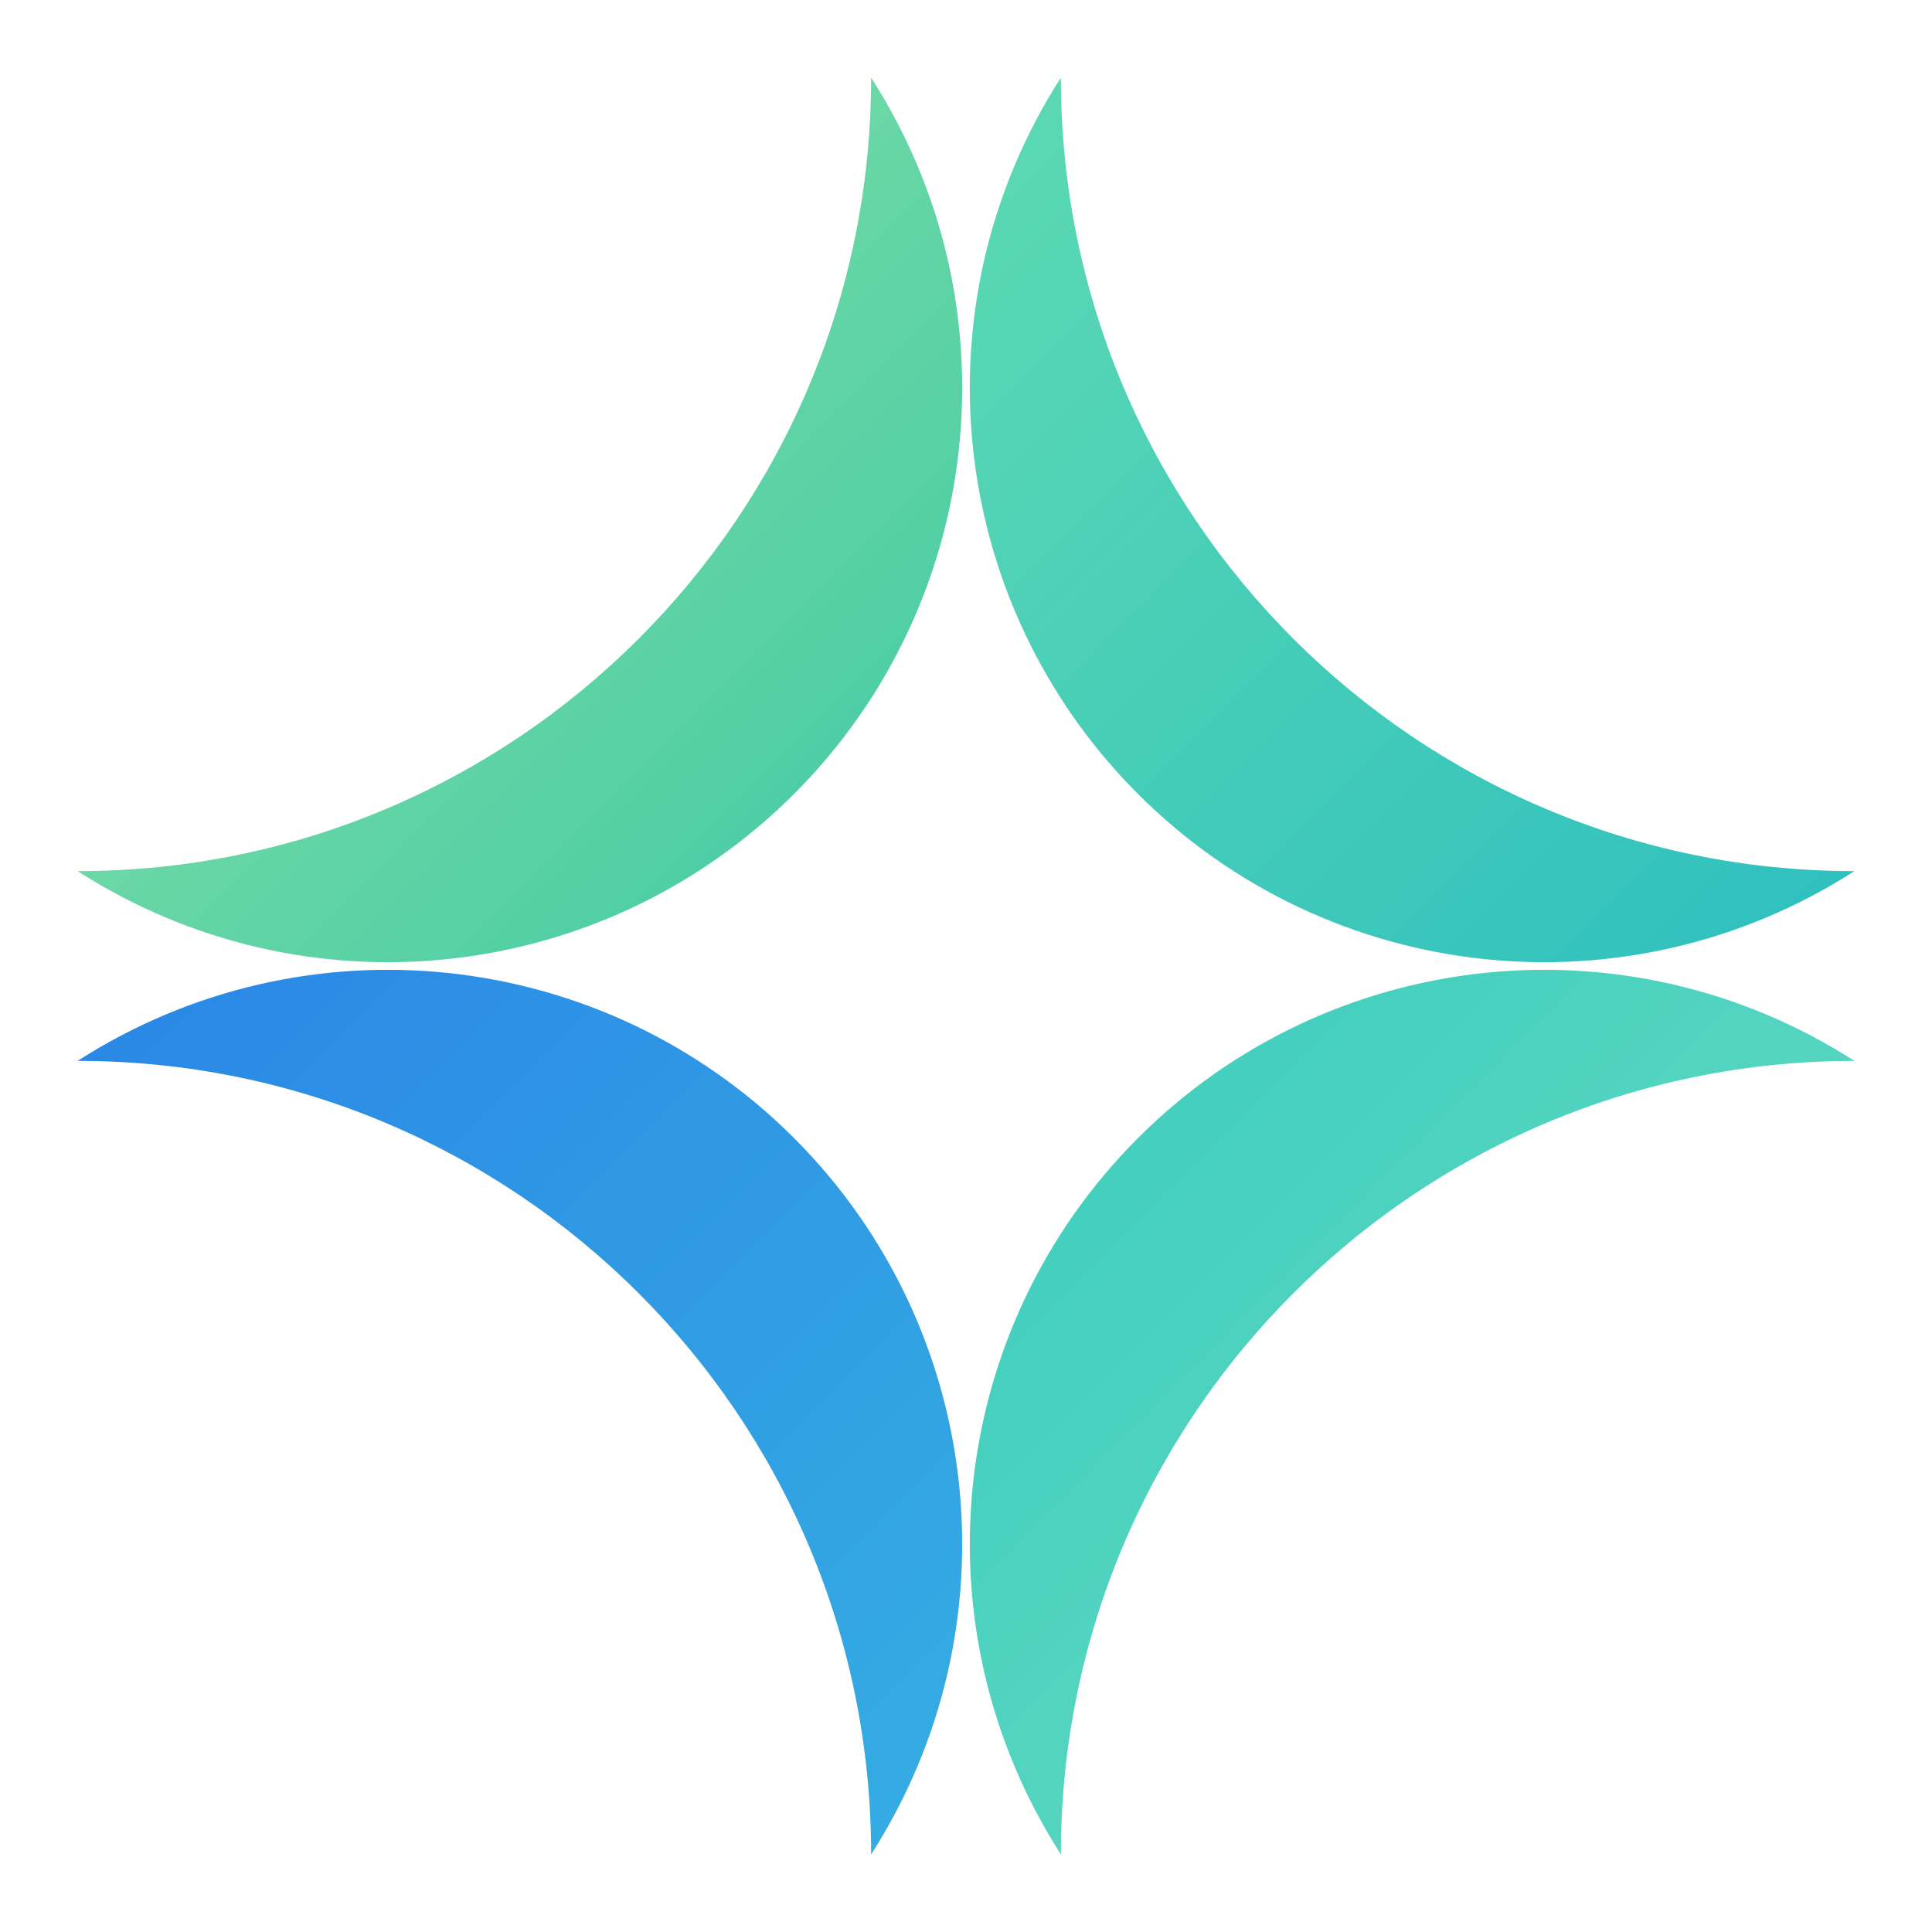
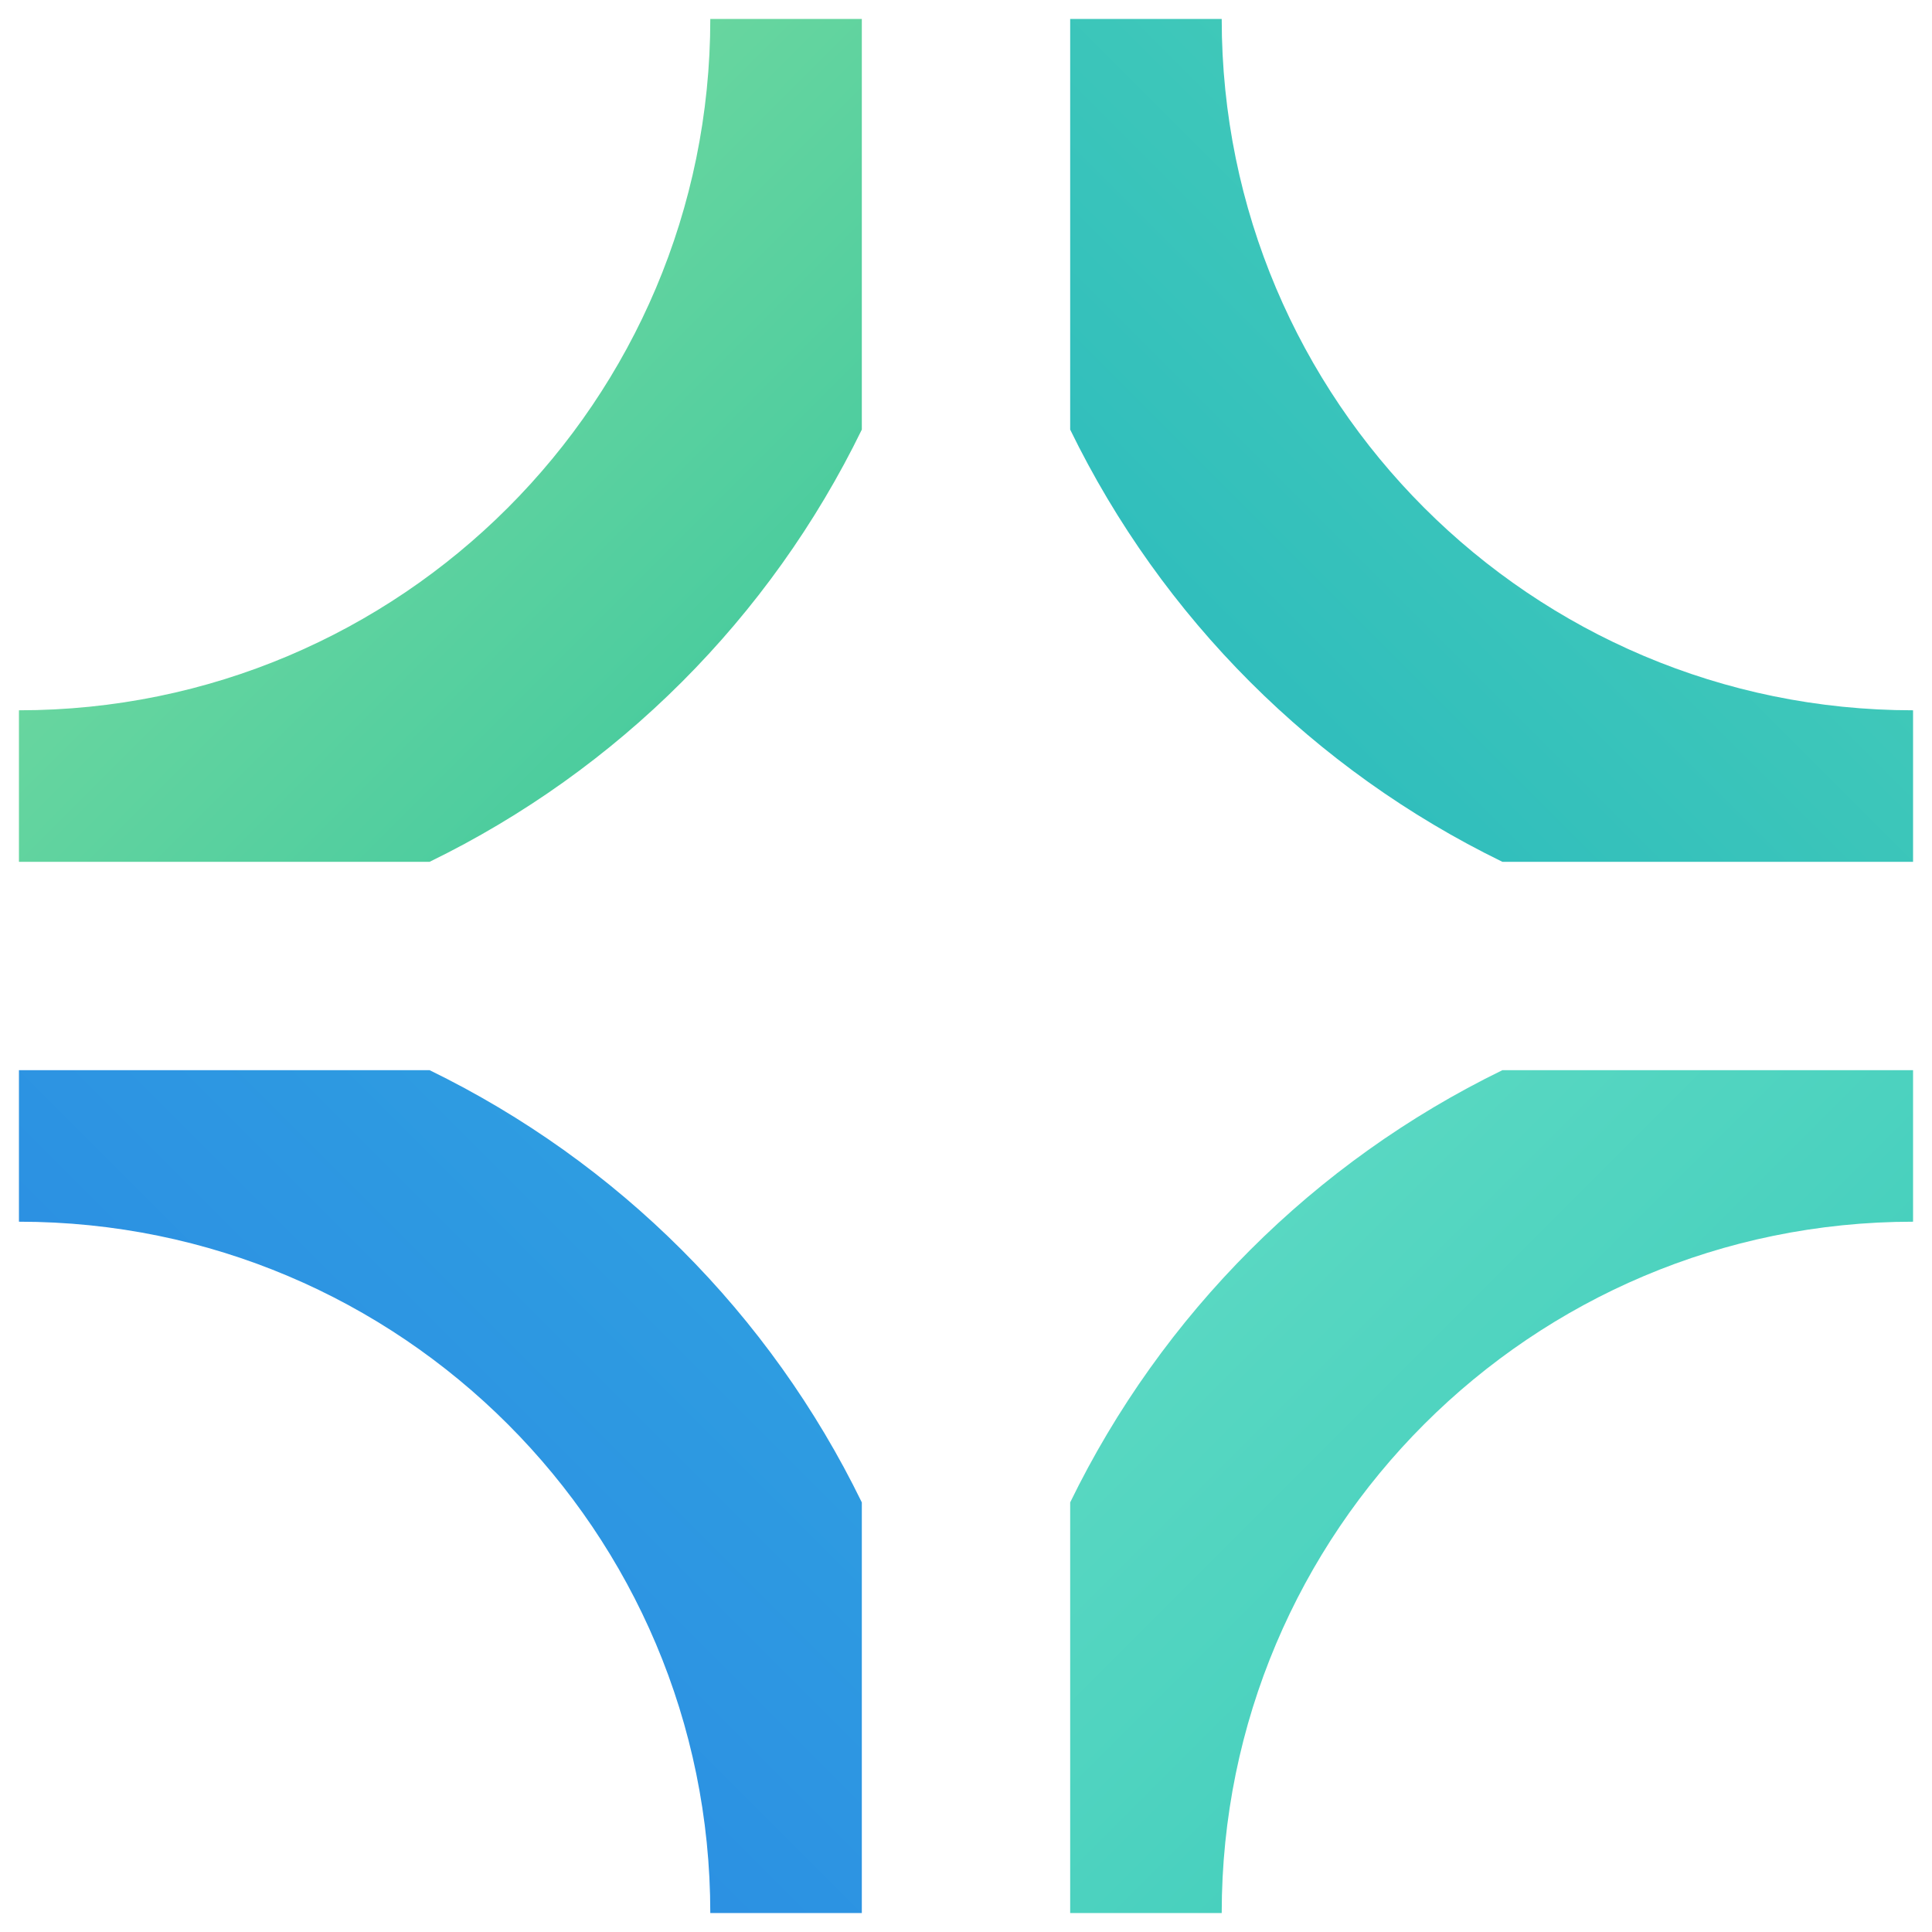
- <svg xmlns="http://www.w3.org/2000/svg" viewBox="-56 -56 112 112">
+ <svg xmlns="http://www.w3.org/2000/svg" viewBox="-51 -51 102 102">
  <defs>
    <linearGradient id="g0" x1="0" y1="0" x2="1" y2="1">
-       <stop offset="0" stop-color="#8FE3A6" />
-       <stop offset="1" stop-color="#3FC9A5" />
+       <stop offset="0" stop-color="#86E0A0" />
+       <stop offset="1" stop-color="#3CC79E" />
    </linearGradient>
    <linearGradient id="g1" x1="0" y1="0" x2="1" y2="1">
-       <stop offset="0" stop-color="#5EDAB2" />
-       <stop offset="1" stop-color="#2DBFBF" />
+       <stop offset="0" stop-color="#4FD3B6" />
+       <stop offset="1" stop-color="#28B8BE" />
    </linearGradient>
    <linearGradient id="g2" x1="0" y1="0" x2="1" y2="1">
-       <stop offset="0" stop-color="#2A86E6" />
-       <stop offset="1" stop-color="#35AEE2" />
+       <stop offset="0" stop-color="#2A84E4" />
+       <stop offset="1" stop-color="#2FA3E0" />
    </linearGradient>
    <linearGradient id="g3" x1="0" y1="0" x2="1" y2="1">
-       <stop offset="0" stop-color="#3ACBBD" />
-       <stop offset="1" stop-color="#6CDEC3" />
+       <stop offset="0" stop-color="#36C8BA" />
+       <stop offset="1" stop-color="#62DCC4" />
    </linearGradient>
  </defs>
-   <path d="M0 -46A46 46 0 0 1 -46 0A33.29 33.29 0 0 0 0 -46Z" transform="translate(-5.5 -5.5)" fill="url(#g0)" />
-   <path d="M0 -46A46 46 0 0 0 46 0A33.29 33.29 0 0 1 0 -46Z" transform="translate(5.5 -5.5)" fill="url(#g1)" />
-   <path d="M0 46A46 46 0 0 0 -46 0A33.29 33.29 0 0 1 0 46Z" transform="translate(-5.5 5.5)" fill="url(#g2)" />
-   <path d="M0 46A46 46 0 0 1 46 0A33.29 33.29 0 0 0 0 46Z" transform="translate(5.5 5.5)" fill="url(#g3)" />
+   <path d="M-13.5 -50H-5.5V-28.32A49.5 49.5 0 0 1 -28.32 -5.5H-50V-13.5A36.5 36.5 0 0 0 -13.5 -50Z" transform="scale(1 1)" fill="url(#g0)" />
+   <path d="M-13.5 -50H-5.5V-28.32A49.5 49.5 0 0 1 -28.32 -5.5H-50V-13.5A36.5 36.5 0 0 0 -13.5 -50Z" transform="scale(-1 1)" fill="url(#g1)" />
+   <path d="M-13.5 -50H-5.5V-28.32A49.5 49.5 0 0 1 -28.32 -5.5H-50V-13.5A36.5 36.5 0 0 0 -13.5 -50Z" transform="scale(1 -1)" fill="url(#g2)" />
+   <path d="M-13.5 -50H-5.5V-28.32A49.5 49.5 0 0 1 -28.32 -5.5H-50V-13.5A36.5 36.5 0 0 0 -13.5 -50Z" transform="scale(-1 -1)" fill="url(#g3)" />
</svg>
